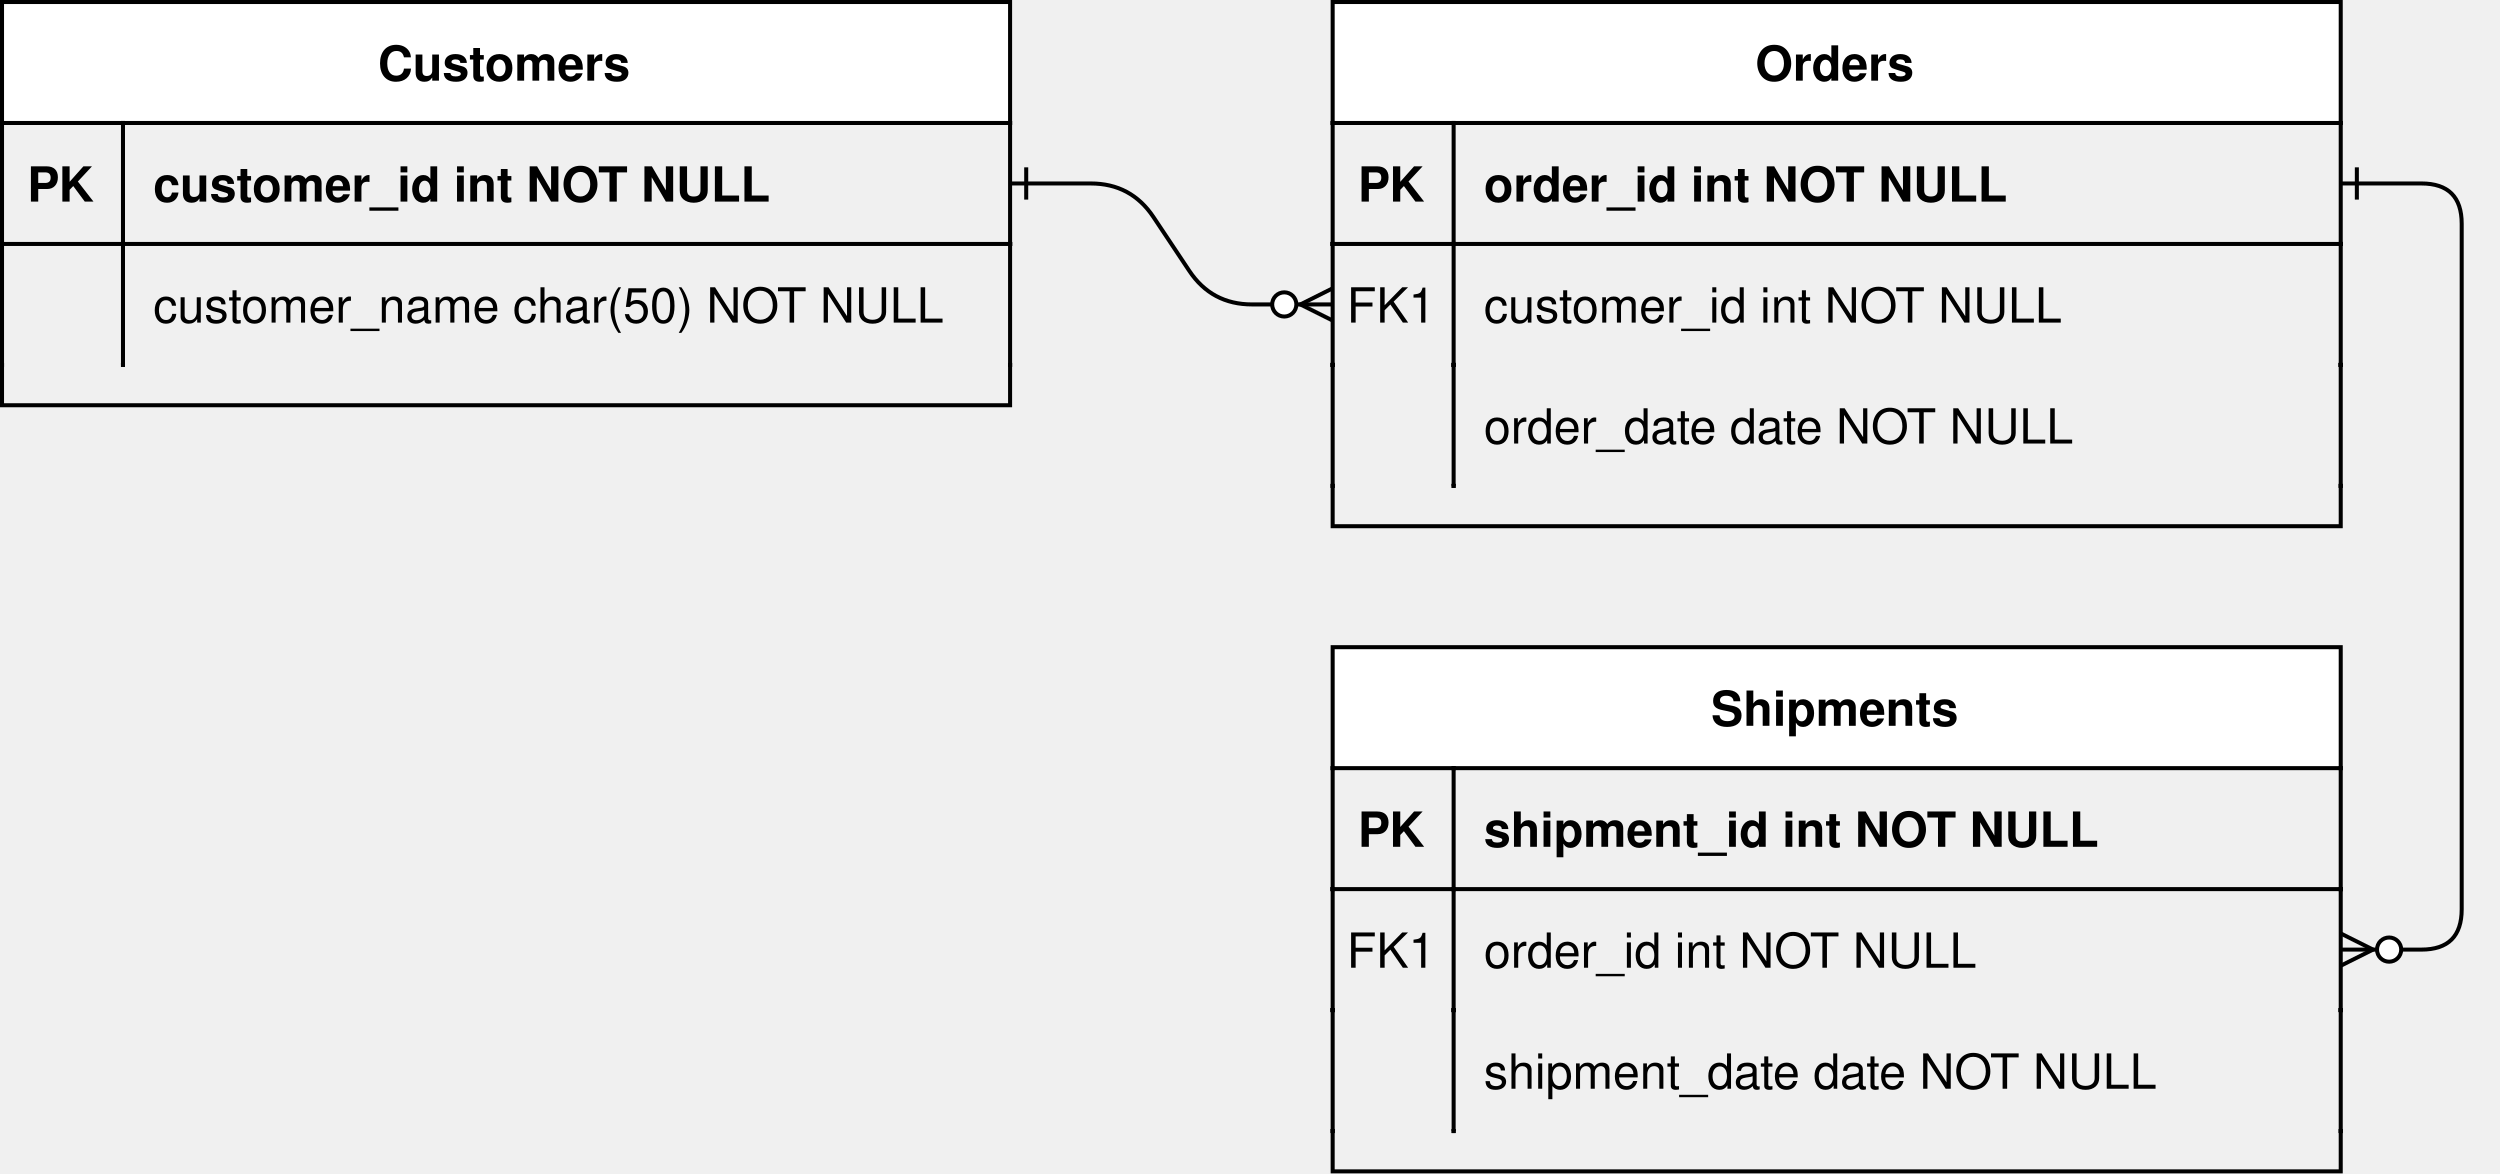
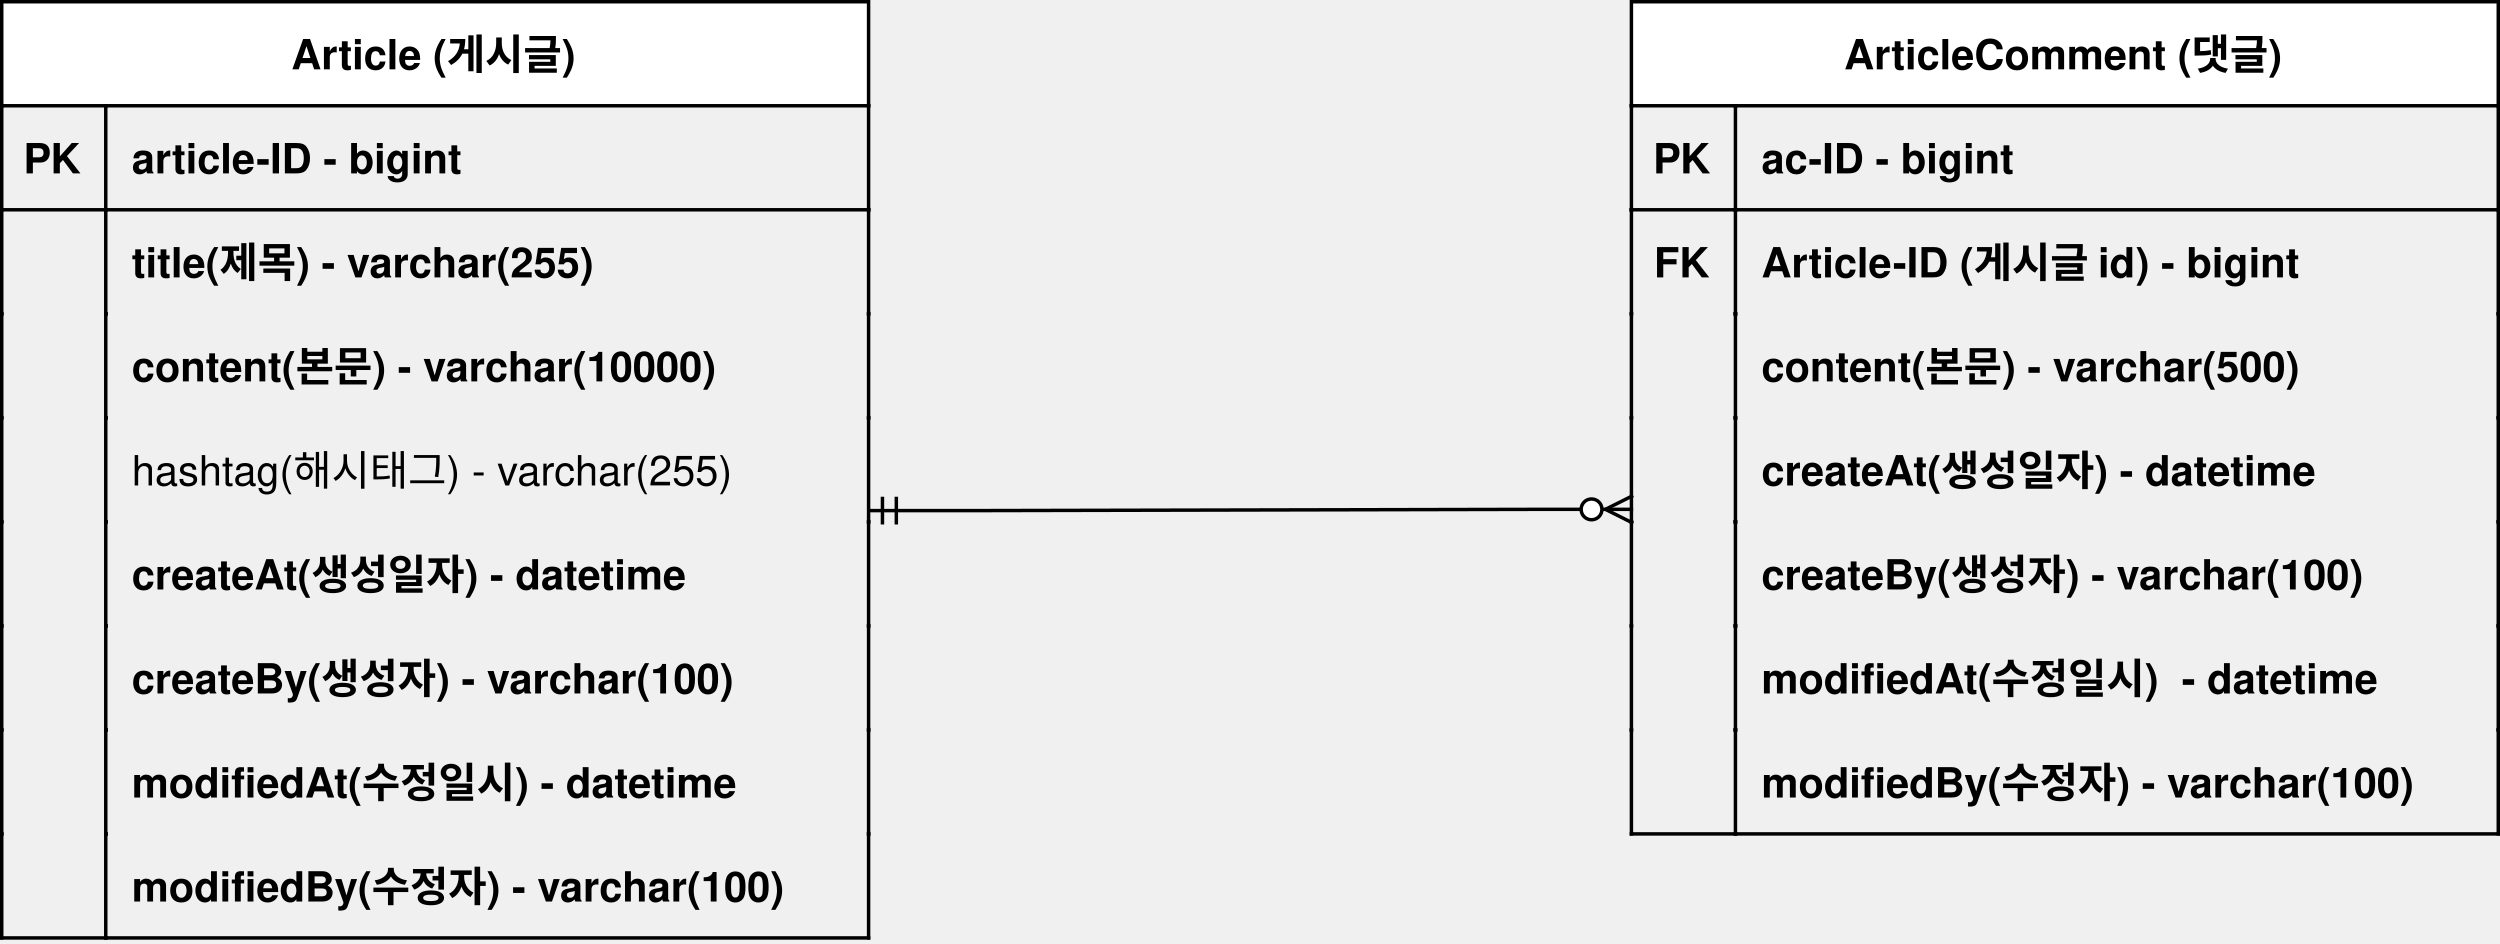
- <svg xmlns="http://www.w3.org/2000/svg" version="1.1" width="620px" height="291px" viewBox="-0.5 -0.5 620 291" content="&lt;mxfile host=&quot;app.diagrams.net&quot; modified=&quot;2022-12-19T08:00:37.873Z&quot; agent=&quot;5.0 (Windows NT 10.0; Win64; x64) AppleWebKit/537.36 (KHTML, like Gecko) Chrome/108.0.0.0 Safari/537.36&quot; etag=&quot;hxOKjT64-sS9iGFuTzIq&quot; version=&quot;20.7.4&quot; type=&quot;github&quot;&gt;&lt;diagram id=&quot;R2lEEEUBdFMjLlhIrx00&quot; name=&quot;Page-1&quot;&gt;7Vttb5s6GP01SHcfVoEJSfuxYckmLbmr2m77eOWCA9YIRsZ526+fDTaEOGlhd2m8JlLUwMMTg59zfGyfJpbrz9cfKcziKQlRYgE7XFvuBwsABwCXv4nIpowMbgZlIKI4lEl14AH/RDJoy+gChyhvJDJCEoazZjAgaYoC1ohBSsmqmTYjSfOuGYyQFngIYKJHv+OQxWX02rPr+CeEo1jd2bHllTlUyTKQxzAkq0YIrdmYpEw+4h2ic5iilPErU0h/IGp5o5gx0dNbC4z5ayayryJCogTBDOdXAZnzcJDzlPEMznEiyrzV0FA2xG/njizXp4Sw8mi+9lEisFIwlM80PnC1qgMV7bb4gP9+uZn8sFn6aeV+Y9NpdDd4ei9bWcJkIesra8M2quAo5PWXp/xWmG3uUQIZJumovjJEaXgr0OVJo/ufiJJHMoUp7/wwZ5Cy+hpJZfoY88dzPzgqRZ7b/FzvmnzOnCxogJ7pD+hJSkIaIfZMYl8CHjbYJiv3EZE5YnTDE1Y1xyomxdv8UkFaFGXZZCmUTIqqBqt73BFcEEsOTLcn21HDUlFSNVF2XX5qG+adhno7DfV3GypLozXED7Y6XocKFnVhFHhjlHJbMsoZGEapnt1kgnP9u5TqNxsCtveqlNIZ9YWGiOYar7iiZ+KQwaeCQQUJ5BTmChbwSYlBnHL9LVkSkCSBWY6L9DIS4yScwA1ZMNWQOhvO8BqF9+UMJnI5/ya8sVxSTMwFitXiMkxwlPLjgFNO3HFIUc6fZQJzJjMOknKJKEPrZ1mksPF2QFbDfYtlwNvHMtc+TKgGgl3hcl8WAAUU7zrDMLnnCwWYRgVmTUhEXUNKskc1+kQgE0RDdLRE5VRdFJ8PdZ8kRCCbloJQpBWd84b8xbvr21ee5fEH8Pm5U5/zl0inzCdpzijEBRyIA7VCAqwhI5m8T4Jm6jGoLKY4fiKM8Zn/EKzP0vplrCW2bktoj4ZsT0P27nMXbAnv6ywpVDvGYYjSckiKdSKs8d4D5d76VzXfBWN3ILbEw22NxxYA7mvW39PqT4QQ/sc/5APr1i5V+98vj+Lv18nEqpa6JsGjdLHMHeYZDHAaTcpP9nfw846B39o6OJ7Aa+LZP2el3L8q+zNK2T+1Ug40ZMefnS7gvtJYbAlAvzUAp5LGa63gwSLnfS7VEeyRRuOweFEX/zhYpujgzUUHj6ODN6fWQeUa/ia0ZqngTevyn0oFHd3PK1eIIWSIx+XbWchge7RMkUFH3zk/xDibF6J18To0rwNct5S343kdjr4lPqOpq8Pm2mm/OzPF7XD07fZbsjsq6ho8nekb5FwK4sXz6AqiMbOcvjc+I8nssNzsLpkntz0cfRv+V/seFVcN1kh981yZwmdle3TAyhQpBP9vd3yRQoOdD6BvxQ0cfC3rXxHVXB1U5d23VjxD96MDYsaooW5/+NLDv9gf1tZXOzp/1cM+GmQX+6PlcPz77A/wtu0PYL79AXT746V/ap6T99EBQWOmuIv3cSy9PLn3AXTvw8DB2Lb+5hsfQDc+KnVM4Vys9IMY0n88+93ZLPpNskD4af3jlvKr4PUvktzRLw==&lt;/diagram&gt;&lt;/mxfile&gt;" resource="https://app.diagrams.net/?libs=general;er#HJuholee11%2Fproject-board%2Ffeature%252F%252310-domain%2Fdocument%2FERD.svg">
+ <svg xmlns="http://www.w3.org/2000/svg" version="1.1" width="721px" height="272px" viewBox="-0.5 -0.5 721 272" content="&lt;mxfile host=&quot;app.diagrams.net&quot; modified=&quot;2022-12-19T08:32:21.243Z&quot; agent=&quot;5.0 (Windows NT 10.0; Win64; x64) AppleWebKit/537.36 (KHTML, like Gecko) Chrome/108.0.0.0 Safari/537.36&quot; etag=&quot;ar9S_UdMKPG0AyIUb6zY&quot; version=&quot;20.7.4&quot; type=&quot;github&quot;&gt;&lt;diagram id=&quot;R2lEEEUBdFMjLlhIrx00&quot; name=&quot;Page-1&quot;&gt;7Z3vc6I4GMf/Gma6L9rhhyC+FLTbm+vedbo7s7cvU4mYOSBOSLe6f/0lkAiaYvFWpTXsuB3yEB8hzzd84EmihhOmq88ELBdfcAQTwzajleFMDNsejVz2lxvWpcGz7NIQExSVJqsyfEW/oDCawvqMIphvVaQYJxQtt40znGVwRrdsgBD8sl1tjpPtT12CGCqGrzOQqNbvKKKL0uq7ZmW/gyheyE+2TLEnBbKyMOQLEOGXLRNc0VucUXGID5CkIIMZZXu+APIvJIY7XVDKz3Rs2LfsNee1b2KM4wSCJcpvZjhl5lnOqtzOQYoS3sw1R4FwxD7OmRpOSDCm5Va6CmHCQyXDUB7TbcPeTTsQ7rfFG+4e7+K/1u4PE0bPIyezv3/7/P1aePkJkmfRvmNC0Yw1tm1eGdOxEdiGHxrT0PADYxQWFt/wzU+iCelaxoW15pJvUvDETUFOAaFCPo7JDEwQFKCMnbszsYpykoBljorqpWWBkugerPEzlY5kKZijFYweS/XwukxI98wZL3LnPA5fxcHw3SBBcca2Z6xx+CcGBObsWO5BTkUNceKQULhqbFFrEyfWnSBOISVrVkW8wROqET3J8kX5pdKlLXW5qGnSHgojEEKLN66r+LENEcIDwmkr4dwfp0eu/2CBCfrFo5OI1qzHrii/oDRhAr6DINoxBbi4kBQxQEkS4gTzAGc4g0qMeaWI4OU3QGJIhWGJkehwbsBerGVC88Y1XHasIStbVZm9eHVCQ5zllDAtcR+QhfQF8rAGFC+F0wTOpX8i2p1vP2FKWf88QADNnUZVhZCB01IFzqlE4CgiePizUQbsZCkCySO7VIMsTsqgFVduUAXtlci+2tab9t1t+N3uiVmzz5Pi4rtAUQSz34qH/Xo8agFwDmx/4axqlYO9gYRddzJAWQd5zqJcCermOP9/nAdKnEF57b7+gxXMa/b/CcW8l3QbfHktLusG+RLMUBbfl+/0dtThnksdq+beah9VLa3cnUEubs+GVmxQr1cnAoXXNSi89oo4z5UCRkj6Oz4lXD0pMVSCTBFN4BW/px+bxT19YIzHxnj0SUDjJyCzBSBXtut+MkKb13rnAHlNKEfqwg2q0Y4efk+P1vQ4FTBGXQNjpBUwfD2BIRN9tSjz1A1rqyuOisDhGSDOjJBt7DLDMtm/5uTQ5fOiQTTa8cJSM4s9MM4NDMvumhhycEETZFgN8bh4Zqg5xwXIFxTEjBkTY+QawaA2iDAxfEeOJgxfoUjx5PEBGXJ84WjHDVdVUs+Ns3PD7ZobrprcvmRulKrXjxuumpSeEcg+ckyLBBXHxKTYGBisH7ENVgyK8ejR1BiZEhwRewtFKfyI0DhWoqpBQvoR5IC0dk+QUxGk7VyI0xFETXxfNEE8TQmiJqZLggTrJoLUwVHLW33IJ45jwaNBPfrB44AUdw+PE8FjM9e0u5FxNQd+0fAY6QkPT01SpzhCcwQj+QDiGyNfDpW7Ww8gRS6rfwB5U0TaMcQ7IOfdM+RUDBl0zpADMpkXwJBS9RoyRM1USobIRxCVIf0jSGv9aIcPSxWUWJMT4jQtVyMVMzF8JiSnX5FTV4kr43XwkpzBqTBg9fOu290N/OaanMHe24HOF+VYalb6wlflWJpOuLbUxDOY9Uty2khDP9b306rP8qi4Hw6dL8Sx1KzzbddwaPGweKxVUppOtJbXIPVGv6TFvvX3hW+xOufjUKUDEWmHFFvNafdIOTtSOl+qI6OuSfaxKS9w8QxRk8z7FutseCGTjq7eScc30kkaUeOA+bY9NU5Fje7X69gHZCsvARsN8bh4bKjZyH7e9XElpB1CvH6g4z0gpPOlO55eXyvjaTrM4anDHP3E66OpRz969CMh74EenS/b8fT6jhlP07EP+Q24vzPzWnw1Wf8gsl9K2qFk2I+AvAOUdL+IZ6jXEMhQ0yGQoToE0k/APqJ+9ONHi7EQGMVQtjlrVkTXjzABFOFsWu0pI1MCxLI5YmiaiL4Ps2jMfw2DFaePvyDB3/AXkK0ldqp9KciivwspEX7GUKIHrhD9Rzpj2z/Y9rV5Y5m+MExWtZqTda3wAAm7VSpmYZe2jDUY92XemKYtDT8Kg+/LcuWvKK3rpV2PZXvxRmrUoDDl+JnM4J5oyC8EohKXTRVb5PI3vwVSV9jGSIoI/tw+5D0yfsDFlBvZQQYSeAKAg13plqcq3lXJVnHk7jhydh2VTaE4elv/rFj93khZvfqNGGf6Hw==&lt;/diagram&gt;&lt;/mxfile&gt;" resource="https://app.diagrams.net/#HJuholee11%2Fproject-board%2Ffeature%252F%252310-domain%2Fdocument%2FERD.svg">
  <defs>
-     <clipPath id="mx-clip-330-30-30-30-0">
-       <rect x="330" y="30" width="30" height="30" />
-     </clipPath>
-     <clipPath id="mx-clip-366-30-214-30-0">
-       <rect x="366" y="30" width="214" height="30" />
-     </clipPath>
-     <clipPath id="mx-clip-330-60-30-30-0">
-       <rect x="330" y="60" width="30" height="30" />
-     </clipPath>
-     <clipPath id="mx-clip-366-60-214-30-0">
-       <rect x="366" y="60" width="214" height="30" />
-     </clipPath>
-     <clipPath id="mx-clip-366-90-214-30-0">
-       <rect x="366" y="90" width="214" height="30" />
-     </clipPath>
-     <clipPath id="mx-clip-330-190-30-30-0">
-       <rect x="330" y="190" width="30" height="30" />
-     </clipPath>
-     <clipPath id="mx-clip-366-190-214-30-0">
-       <rect x="366" y="190" width="214" height="30" />
-     </clipPath>
-     <clipPath id="mx-clip-330-220-30-30-0">
-       <rect x="330" y="220" width="30" height="30" />
-     </clipPath>
-     <clipPath id="mx-clip-366-220-214-30-0">
-       <rect x="366" y="220" width="214" height="30" />
-     </clipPath>
-     <clipPath id="mx-clip-366-250-214-30-0">
-       <rect x="366" y="250" width="214" height="30" />
-     </clipPath>
    <clipPath id="mx-clip-0-30-30-30-0">
      <rect x="0" y="30" width="30" height="30" />
    </clipPath>
    <clipPath id="mx-clip-36-30-214-30-0">
      <rect x="36" y="30" width="214" height="30" />
    </clipPath>
    <clipPath id="mx-clip-36-60-214-30-0">
      <rect x="36" y="60" width="214" height="30" />
    </clipPath>
+     <clipPath id="mx-clip-36-90-214-30-0">
+       <rect x="36" y="90" width="214" height="30" />
+     </clipPath>
+     <clipPath id="mx-clip-36-120-214-30-0">
+       <rect x="36" y="120" width="214" height="30" />
+     </clipPath>
+     <clipPath id="mx-clip-36-150-214-30-0">
+       <rect x="36" y="150" width="214" height="30" />
+     </clipPath>
+     <clipPath id="mx-clip-36-180-214-30-0">
+       <rect x="36" y="180" width="214" height="30" />
+     </clipPath>
+     <clipPath id="mx-clip-36-210-214-30-0">
+       <rect x="36" y="210" width="214" height="30" />
+     </clipPath>
+     <clipPath id="mx-clip-36-240-214-30-0">
+       <rect x="36" y="240" width="214" height="30" />
+     </clipPath>
+     <clipPath id="mx-clip-470-30-30-30-0">
+       <rect x="470" y="30" width="30" height="30" />
+     </clipPath>
+     <clipPath id="mx-clip-506-30-214-30-0">
+       <rect x="506" y="30" width="214" height="30" />
+     </clipPath>
+     <clipPath id="mx-clip-470-60-30-30-0">
+       <rect x="470" y="60" width="30" height="30" />
+     </clipPath>
+     <clipPath id="mx-clip-506-60-214-30-0">
+       <rect x="506" y="60" width="214" height="30" />
+     </clipPath>
+     <clipPath id="mx-clip-506-90-214-30-0">
+       <rect x="506" y="90" width="214" height="30" />
+     </clipPath>
+     <clipPath id="mx-clip-506-120-214-30-0">
+       <rect x="506" y="120" width="214" height="30" />
+     </clipPath>
+     <clipPath id="mx-clip-506-150-214-30-0">
+       <rect x="506" y="150" width="214" height="30" />
+     </clipPath>
+     <clipPath id="mx-clip-506-180-214-30-0">
+       <rect x="506" y="180" width="214" height="30" />
+     </clipPath>
+     <clipPath id="mx-clip-506-210-214-30-0">
+       <rect x="506" y="210" width="214" height="30" />
+     </clipPath>
  </defs>
  <g>
-     <path d="M 250 45 L 270 45 Q 280 45 285.55 53.32 L 294.45 66.68 Q 300 75 310 75 L 330 75" fill="none" stroke="rgb(0, 0, 0)" stroke-miterlimit="10" pointer-events="stroke" />
-     <path d="M 254 41 L 254 49" fill="none" stroke="rgb(0, 0, 0)" stroke-miterlimit="10" pointer-events="all" />
-     <ellipse cx="318" cy="75" rx="3" ry="3" fill="#ffffff" stroke="rgb(0, 0, 0)" pointer-events="all" />
-     <path d="M 330 71 L 322 75 L 330 79" fill="none" stroke="rgb(0, 0, 0)" stroke-miterlimit="10" pointer-events="all" />
-     <path d="M 580 45 L 600 45 Q 610 45 610 55 L 610 225 Q 610 235 600 235 L 580 235" fill="none" stroke="rgb(0, 0, 0)" stroke-miterlimit="10" pointer-events="stroke" />
-     <path d="M 584 41 L 584 49" fill="none" stroke="rgb(0, 0, 0)" stroke-miterlimit="10" pointer-events="all" />
-     <ellipse cx="592" cy="235" rx="3" ry="3" fill="#ffffff" stroke="rgb(0, 0, 0)" pointer-events="all" />
-     <path d="M 580 239 L 588 235 L 580 231" fill="none" stroke="rgb(0, 0, 0)" stroke-miterlimit="10" pointer-events="all" />
-     <path d="M 330 30 L 330 0 L 580 0 L 580 30" fill="rgb(255, 255, 255)" stroke="rgb(0, 0, 0)" stroke-miterlimit="10" pointer-events="all" />
-     <path d="M 330 30 L 330 130 L 580 130 L 580 30" fill="none" stroke="rgb(0, 0, 0)" stroke-miterlimit="10" pointer-events="none" />
-     <path d="M 330 30 L 580 30" fill="none" stroke="rgb(0, 0, 0)" stroke-miterlimit="10" pointer-events="none" />
-     <path d="M 360 30 L 360 60 L 360 90 L 360 120" fill="none" stroke="rgb(0, 0, 0)" stroke-miterlimit="10" pointer-events="none" />
+     <path d="M 0 30 L 0 0 L 250 0 L 250 30" fill="rgb(255, 255, 255)" stroke="rgb(0, 0, 0)" stroke-miterlimit="10" pointer-events="all" />
+     <path d="M 0 30 L 0 270 L 250 270 L 250 30" fill="none" stroke="rgb(0, 0, 0)" stroke-miterlimit="10" pointer-events="none" />
+     <path d="M 0 30 L 250 30" fill="none" stroke="rgb(0, 0, 0)" stroke-miterlimit="10" pointer-events="none" />
+     <path d="M 30 30 L 30 60 L 30 90 L 30 120 L 30 150 L 30 180 L 30 210 L 30 240 L 30 270" fill="none" stroke="rgb(0, 0, 0)" stroke-miterlimit="10" pointer-events="none" />
    <g fill="rgb(0, 0, 0)" font-family="Helvetica" font-weight="bold" pointer-events="none" text-anchor="middle" font-size="12px">
-       <text x="454.5" y="19.5">Orders</text>
-     </g>
-     <path d="M 330 30 M 580 30 M 580 60 L 330 60" fill="none" stroke="rgb(0, 0, 0)" stroke-linecap="square" stroke-miterlimit="10" pointer-events="none" />
-     <path d="M 330 30 M 360 30 M 360 60 M 330 60" fill="none" stroke="rgb(0, 0, 0)" stroke-linecap="square" stroke-miterlimit="10" pointer-events="none" />
-     <g fill="rgb(0, 0, 0)" font-family="Helvetica" font-weight="bold" pointer-events="none" clip-path="url(#mx-clip-330-30-30-30-0)" text-anchor="middle" font-size="12px">
-       <text x="344.5" y="49.5">PK</text>
-     </g>
-     <path d="M 360 30 M 580 30 M 580 60 M 360 60" fill="none" stroke="rgb(0, 0, 0)" stroke-linecap="square" stroke-miterlimit="10" pointer-events="none" />
-     <g fill="rgb(0, 0, 0)" font-family="Helvetica" font-weight="bold" text-decoration="underline" pointer-events="none" clip-path="url(#mx-clip-366-30-214-30-0)" font-size="12px">
-       <text x="367.5" y="49.5">order_id int NOT NULL </text>
-     </g>
-     <path d="M 330 60 M 580 60 M 580 90 M 330 90" fill="none" stroke="rgb(0, 0, 0)" stroke-linecap="square" stroke-miterlimit="10" pointer-events="none" />
-     <path d="M 330 60 M 360 60 M 360 90 M 330 90" fill="none" stroke="rgb(0, 0, 0)" stroke-linecap="square" stroke-miterlimit="10" pointer-events="none" />
-     <g fill="rgb(0, 0, 0)" font-family="Helvetica" pointer-events="none" clip-path="url(#mx-clip-330-60-30-30-0)" text-anchor="middle" font-size="12px">
-       <text x="344.5" y="79.5">FK1</text>
-     </g>
-     <path d="M 360 60 M 580 60 M 580 90 M 360 90" fill="none" stroke="rgb(0, 0, 0)" stroke-linecap="square" stroke-miterlimit="10" pointer-events="none" />
-     <g fill="rgb(0, 0, 0)" font-family="Helvetica" pointer-events="none" clip-path="url(#mx-clip-366-60-214-30-0)" font-size="12px">
-       <text x="367.5" y="79.5">customer_id int NOT NULL</text>
-     </g>
-     <path d="M 330 90 M 580 90 M 580 120 M 330 120" fill="none" stroke="rgb(0, 0, 0)" stroke-linecap="square" stroke-miterlimit="10" pointer-events="none" />
-     <path d="M 330 90 M 360 90 M 360 120 M 330 120" fill="none" stroke="rgb(0, 0, 0)" stroke-linecap="square" stroke-miterlimit="10" pointer-events="none" />
-     <path d="M 360 90 M 580 90 M 580 120 M 360 120" fill="none" stroke="rgb(0, 0, 0)" stroke-linecap="square" stroke-miterlimit="10" pointer-events="none" />
-     <g fill="rgb(0, 0, 0)" font-family="Helvetica" pointer-events="none" clip-path="url(#mx-clip-366-90-214-30-0)" font-size="12px">
-       <text x="367.5" y="109.5">order_date date NOT NULL</text>
-     </g>
-     <path d="M 330 190 L 330 160 L 580 160 L 580 190" fill="rgb(255, 255, 255)" stroke="rgb(0, 0, 0)" stroke-miterlimit="10" pointer-events="none" />
-     <path d="M 330 190 L 330 290 L 580 290 L 580 190" fill="none" stroke="rgb(0, 0, 0)" stroke-miterlimit="10" pointer-events="none" />
-     <path d="M 330 190 L 580 190" fill="none" stroke="rgb(0, 0, 0)" stroke-miterlimit="10" pointer-events="none" />
-     <path d="M 360 190 L 360 220 L 360 250 L 360 280" fill="none" stroke="rgb(0, 0, 0)" stroke-miterlimit="10" pointer-events="none" />
-     <g fill="rgb(0, 0, 0)" font-family="Helvetica" font-weight="bold" pointer-events="none" text-anchor="middle" font-size="12px">
-       <text x="454.5" y="179.5">Shipments</text>
-     </g>
-     <path d="M 330 190 M 580 190 M 580 220 L 330 220" fill="none" stroke="rgb(0, 0, 0)" stroke-linecap="square" stroke-miterlimit="10" pointer-events="none" />
-     <path d="M 330 190 M 360 190 M 360 220 M 330 220" fill="none" stroke="rgb(0, 0, 0)" stroke-linecap="square" stroke-miterlimit="10" pointer-events="none" />
-     <g fill="rgb(0, 0, 0)" font-family="Helvetica" font-weight="bold" pointer-events="none" clip-path="url(#mx-clip-330-190-30-30-0)" text-anchor="middle" font-size="12px">
-       <text x="344.5" y="209.5">PK</text>
-     </g>
-     <path d="M 360 190 M 580 190 M 580 220 M 360 220" fill="none" stroke="rgb(0, 0, 0)" stroke-linecap="square" stroke-miterlimit="10" pointer-events="none" />
-     <g fill="rgb(0, 0, 0)" font-family="Helvetica" font-weight="bold" text-decoration="underline" pointer-events="none" clip-path="url(#mx-clip-366-190-214-30-0)" font-size="12px">
-       <text x="367.5" y="209.5">shipment_id int NOT NULL </text>
-     </g>
-     <path d="M 330 220 M 580 220 M 580 250 M 330 250" fill="none" stroke="rgb(0, 0, 0)" stroke-linecap="square" stroke-miterlimit="10" pointer-events="none" />
-     <path d="M 330 220 M 360 220 M 360 250 M 330 250" fill="none" stroke="rgb(0, 0, 0)" stroke-linecap="square" stroke-miterlimit="10" pointer-events="none" />
-     <g fill="rgb(0, 0, 0)" font-family="Helvetica" pointer-events="none" clip-path="url(#mx-clip-330-220-30-30-0)" text-anchor="middle" font-size="12px">
-       <text x="344.5" y="239.5">FK1</text>
-     </g>
-     <path d="M 360 220 M 580 220 M 580 250 M 360 250" fill="none" stroke="rgb(0, 0, 0)" stroke-linecap="square" stroke-miterlimit="10" pointer-events="none" />
-     <g fill="rgb(0, 0, 0)" font-family="Helvetica" pointer-events="none" clip-path="url(#mx-clip-366-220-214-30-0)" font-size="12px">
-       <text x="367.5" y="239.5">order_id int NOT NULL</text>
-     </g>
-     <path d="M 330 250 M 580 250 M 580 280 M 330 280" fill="none" stroke="rgb(0, 0, 0)" stroke-linecap="square" stroke-miterlimit="10" pointer-events="none" />
-     <path d="M 330 250 M 360 250 M 360 280 M 330 280" fill="none" stroke="rgb(0, 0, 0)" stroke-linecap="square" stroke-miterlimit="10" pointer-events="none" />
-     <path d="M 360 250 M 580 250 M 580 280 M 360 280" fill="none" stroke="rgb(0, 0, 0)" stroke-linecap="square" stroke-miterlimit="10" pointer-events="none" />
-     <g fill="rgb(0, 0, 0)" font-family="Helvetica" pointer-events="none" clip-path="url(#mx-clip-366-250-214-30-0)" font-size="12px">
-       <text x="367.5" y="269.5">shipment_date date NOT NULL</text>
-     </g>
-     <path d="M 0 30 L 0 0 L 250 0 L 250 30" fill="rgb(255, 255, 255)" stroke="rgb(0, 0, 0)" stroke-miterlimit="10" pointer-events="none" />
-     <path d="M 0 30 L 0 100 L 250 100 L 250 30" fill="none" stroke="rgb(0, 0, 0)" stroke-miterlimit="10" pointer-events="none" />
-     <path d="M 0 30 L 250 30" fill="none" stroke="rgb(0, 0, 0)" stroke-miterlimit="10" pointer-events="none" />
-     <path d="M 30 30 L 30 60 L 30 90" fill="none" stroke="rgb(0, 0, 0)" stroke-miterlimit="10" pointer-events="none" />
-     <g fill="rgb(0, 0, 0)" font-family="Helvetica" font-weight="bold" pointer-events="none" text-anchor="middle" font-size="12px">
-       <text x="124.5" y="19.5">Customers</text>
+       <text x="124.5" y="19.5">Article (게시글)</text>
    </g>
    <path d="M 0 30 M 250 30 M 250 60 L 0 60" fill="none" stroke="rgb(0, 0, 0)" stroke-linecap="square" stroke-miterlimit="10" pointer-events="none" />
    <path d="M 0 30 M 30 30 M 30 60 M 0 60" fill="none" stroke="rgb(0, 0, 0)" stroke-linecap="square" stroke-miterlimit="10" pointer-events="none" />
    <g fill="rgb(0, 0, 0)" font-family="Helvetica" font-weight="bold" pointer-events="none" clip-path="url(#mx-clip-0-30-30-30-0)" text-anchor="middle" font-size="12px">
      <text x="14.5" y="49.5">PK</text>
    </g>
    <path d="M 30 30 M 250 30 M 250 60 M 30 60" fill="none" stroke="rgb(0, 0, 0)" stroke-linecap="square" stroke-miterlimit="10" pointer-events="none" />
    <g fill="rgb(0, 0, 0)" font-family="Helvetica" font-weight="bold" text-decoration="underline" pointer-events="none" clip-path="url(#mx-clip-36-30-214-30-0)" font-size="12px">
-       <text x="37.5" y="49.5">customer_id int NOT NULL </text>
+       <text x="37.5" y="49.5">article-ID - bigint</text>
    </g>
-     <path d="M 0 60 M 250 60 M 250 90 M 0 90" fill="none" stroke="rgb(0, 0, 0)" stroke-linecap="square" stroke-miterlimit="10" pointer-events="none" />
    <path d="M 0 60 M 30 60 M 30 90 M 0 90" fill="none" stroke="rgb(0, 0, 0)" stroke-linecap="square" stroke-miterlimit="10" pointer-events="none" />
    <path d="M 30 60 M 250 60 M 250 90 M 30 90" fill="none" stroke="rgb(0, 0, 0)" stroke-linecap="square" stroke-miterlimit="10" pointer-events="none" />
-     <g fill="rgb(0, 0, 0)" font-family="Helvetica" pointer-events="none" clip-path="url(#mx-clip-36-60-214-30-0)" font-size="12px">
-       <text x="37.5" y="79.5">customer_name char(50) NOT NULL</text>
+     <g fill="rgb(0, 0, 0)" font-family="Helvetica" font-weight="bold" pointer-events="none" clip-path="url(#mx-clip-36-60-214-30-0)" font-size="12px">
+       <text x="37.5" y="79.5">title(제목) - varchar(255) </text>
    </g>
+     <path d="M 0 90 M 30 90 M 30 120 M 0 120" fill="none" stroke="rgb(0, 0, 0)" stroke-linecap="square" stroke-miterlimit="10" pointer-events="none" />
+     <path d="M 30 90 M 250 90 M 250 120 M 30 120" fill="none" stroke="rgb(0, 0, 0)" stroke-linecap="square" stroke-miterlimit="10" pointer-events="none" />
+     <g fill="rgb(0, 0, 0)" font-family="Helvetica" font-weight="bold" pointer-events="none" clip-path="url(#mx-clip-36-90-214-30-0)" font-size="12px">
+       <text x="37.5" y="109.5">content(본문) - varchar(10000)</text>
+     </g>
+     <path d="M 0 120 M 30 120 M 30 150 M 0 150" fill="none" stroke="rgb(0, 0, 0)" stroke-linecap="square" stroke-miterlimit="10" pointer-events="none" />
+     <path d="M 30 120 M 250 120 M 250 150 M 30 150" fill="none" stroke="rgb(0, 0, 0)" stroke-linecap="square" stroke-miterlimit="10" pointer-events="none" />
+     <g fill="rgb(0, 0, 0)" font-family="Helvetica" pointer-events="none" clip-path="url(#mx-clip-36-120-214-30-0)" font-size="12px">
+       <text x="37.5" y="139.5">hashtag(해시태그) - varchar(255)</text>
+     </g>
+     <path d="M 0 150 M 30 150 M 30 180 M 0 180" fill="none" stroke="rgb(0, 0, 0)" stroke-linecap="square" stroke-miterlimit="10" pointer-events="none" />
+     <path d="M 30 150 M 250 150 M 250 180 M 30 180" fill="none" stroke="rgb(0, 0, 0)" stroke-linecap="square" stroke-miterlimit="10" pointer-events="none" />
+     <g fill="rgb(0, 0, 0)" font-family="Helvetica" font-weight="bold" pointer-events="none" clip-path="url(#mx-clip-36-150-214-30-0)" font-size="12px">
+       <text x="37.5" y="169.5">createAt(생성일자) - datetime</text>
+     </g>
+     <path d="M 0 180 M 30 180 M 30 210 M 0 210" fill="none" stroke="rgb(0, 0, 0)" stroke-linecap="square" stroke-miterlimit="10" pointer-events="none" />
+     <path d="M 30 180 M 250 180 M 250 210 M 30 210" fill="none" stroke="rgb(0, 0, 0)" stroke-linecap="square" stroke-miterlimit="10" pointer-events="none" />
+     <g fill="rgb(0, 0, 0)" font-family="Helvetica" font-weight="bold" pointer-events="none" clip-path="url(#mx-clip-36-180-214-30-0)" font-size="12px">
+       <text x="37.5" y="199.5">createBy(생성자) - varchar(100)</text>
+     </g>
+     <path d="M 0 210 M 30 210 M 30 240 M 0 240" fill="none" stroke="rgb(0, 0, 0)" stroke-linecap="square" stroke-miterlimit="10" pointer-events="none" />
+     <path d="M 30 210 M 250 210 M 250 240 M 30 240" fill="none" stroke="rgb(0, 0, 0)" stroke-linecap="square" stroke-miterlimit="10" pointer-events="none" />
+     <g fill="rgb(0, 0, 0)" font-family="Helvetica" font-weight="bold" pointer-events="none" clip-path="url(#mx-clip-36-210-214-30-0)" font-size="12px">
+       <text x="37.5" y="229.5">modifiedAt(수정일시) - datetime</text>
+     </g>
+     <path d="M 0 240 M 30 240 M 30 270 M 0 270" fill="none" stroke="rgb(0, 0, 0)" stroke-linecap="square" stroke-miterlimit="10" pointer-events="none" />
+     <path d="M 30 240 M 250 240 M 250 270 M 30 270" fill="none" stroke="rgb(0, 0, 0)" stroke-linecap="square" stroke-miterlimit="10" pointer-events="none" />
+     <g fill="rgb(0, 0, 0)" font-family="Helvetica" font-weight="bold" pointer-events="none" clip-path="url(#mx-clip-36-240-214-30-0)" font-size="12px">
+       <text x="37.5" y="259.5">modifiedBy(수정자) - varchar(100)</text>
+     </g>
+     <path d="M 470 30 L 470 0 L 720 0 L 720 30" fill="rgb(255, 255, 255)" stroke="rgb(0, 0, 0)" stroke-miterlimit="10" pointer-events="none" />
+     <path d="M 470 30 L 470 240 L 720 240 L 720 30" fill="none" stroke="rgb(0, 0, 0)" stroke-miterlimit="10" pointer-events="none" />
+     <path d="M 470 30 L 720 30" fill="none" stroke="rgb(0, 0, 0)" stroke-miterlimit="10" pointer-events="none" />
+     <path d="M 500 30 L 500 60 L 500 90 L 500 120 L 500 150 L 500 180 L 500 210 L 500 240" fill="none" stroke="rgb(0, 0, 0)" stroke-miterlimit="10" pointer-events="none" />
+     <g fill="rgb(0, 0, 0)" font-family="Helvetica" font-weight="bold" pointer-events="none" text-anchor="middle" font-size="12px">
+       <text x="594.5" y="19.5">ArticleComment (댓글)</text>
+     </g>
+     <path d="M 470 30 M 720 30 M 720 60 L 470 60" fill="none" stroke="rgb(0, 0, 0)" stroke-linecap="square" stroke-miterlimit="10" pointer-events="none" />
+     <path d="M 470 30 M 500 30 M 500 60 M 470 60" fill="none" stroke="rgb(0, 0, 0)" stroke-linecap="square" stroke-miterlimit="10" pointer-events="none" />
+     <g fill="rgb(0, 0, 0)" font-family="Helvetica" font-weight="bold" pointer-events="none" clip-path="url(#mx-clip-470-30-30-30-0)" text-anchor="middle" font-size="12px">
+       <text x="484.5" y="49.5">PK</text>
+     </g>
+     <path d="M 500 30 M 720 30 M 720 60 M 500 60" fill="none" stroke="rgb(0, 0, 0)" stroke-linecap="square" stroke-miterlimit="10" pointer-events="none" />
+     <g fill="rgb(0, 0, 0)" font-family="Helvetica" font-weight="bold" text-decoration="underline" pointer-events="none" clip-path="url(#mx-clip-506-30-214-30-0)" font-size="12px">
+       <text x="507.5" y="49.5">ac-ID - bigint</text>
+     </g>
+     <path d="M 470 60 M 500 60 M 500 90 M 470 90" fill="none" stroke="rgb(0, 0, 0)" stroke-linecap="square" stroke-miterlimit="10" pointer-events="none" />
+     <g fill="rgb(0, 0, 0)" font-family="Helvetica" font-weight="bold" pointer-events="none" clip-path="url(#mx-clip-470-60-30-30-0)" text-anchor="middle" font-size="12px">
+       <text x="484.5" y="79.5">FK</text>
+     </g>
+     <path d="M 500 60 M 720 60 M 720 90 M 500 90" fill="none" stroke="rgb(0, 0, 0)" stroke-linecap="square" stroke-miterlimit="10" pointer-events="none" />
+     <g fill="rgb(0, 0, 0)" font-family="Helvetica" font-weight="bold" pointer-events="none" clip-path="url(#mx-clip-506-60-214-30-0)" font-size="12px">
+       <text x="507.5" y="79.5">Article-ID (게시글 id) - bigint</text>
+     </g>
+     <path d="M 470 90 M 500 90 M 500 120 M 470 120" fill="none" stroke="rgb(0, 0, 0)" stroke-linecap="square" stroke-miterlimit="10" pointer-events="none" />
+     <path d="M 500 90 M 720 90 M 720 120 M 500 120" fill="none" stroke="rgb(0, 0, 0)" stroke-linecap="square" stroke-miterlimit="10" pointer-events="none" />
+     <g fill="rgb(0, 0, 0)" font-family="Helvetica" font-weight="bold" pointer-events="none" clip-path="url(#mx-clip-506-90-214-30-0)" font-size="12px">
+       <text x="507.5" y="109.5">content(본문) - varchar(500)</text>
+     </g>
+     <path d="M 470 120 M 500 120 M 500 150 M 470 150" fill="none" stroke="rgb(0, 0, 0)" stroke-linecap="square" stroke-miterlimit="10" pointer-events="none" />
+     <path d="M 500 120 M 720 120 M 720 150 M 500 150" fill="none" stroke="rgb(0, 0, 0)" stroke-linecap="square" stroke-miterlimit="10" pointer-events="none" />
+     <g fill="rgb(0, 0, 0)" font-family="Helvetica" font-weight="bold" pointer-events="none" clip-path="url(#mx-clip-506-120-214-30-0)" font-size="12px">
+       <text x="507.5" y="139.5">createAt(생성일자) - datetime</text>
+     </g>
+     <path d="M 470 150 M 500 150 M 500 180 M 470 180" fill="none" stroke="rgb(0, 0, 0)" stroke-linecap="square" stroke-miterlimit="10" pointer-events="none" />
+     <path d="M 500 150 M 720 150 M 720 180 M 500 180" fill="none" stroke="rgb(0, 0, 0)" stroke-linecap="square" stroke-miterlimit="10" pointer-events="none" />
+     <g fill="rgb(0, 0, 0)" font-family="Helvetica" font-weight="bold" pointer-events="none" clip-path="url(#mx-clip-506-150-214-30-0)" font-size="12px">
+       <text x="507.5" y="169.5">createBy(생성자) - varchar(100)</text>
+     </g>
+     <path d="M 470 180 M 500 180 M 500 210 M 470 210" fill="none" stroke="rgb(0, 0, 0)" stroke-linecap="square" stroke-miterlimit="10" pointer-events="none" />
+     <path d="M 500 180 M 720 180 M 720 210 M 500 210" fill="none" stroke="rgb(0, 0, 0)" stroke-linecap="square" stroke-miterlimit="10" pointer-events="none" />
+     <g fill="rgb(0, 0, 0)" font-family="Helvetica" font-weight="bold" pointer-events="none" clip-path="url(#mx-clip-506-180-214-30-0)" font-size="12px">
+       <text x="507.5" y="199.5">modifiedAt(수정일시)  - datetime</text>
+     </g>
+     <path d="M 470 210 M 500 210 M 500 240 M 470 240" fill="none" stroke="rgb(0, 0, 0)" stroke-linecap="square" stroke-miterlimit="10" pointer-events="none" />
+     <path d="M 500 210 M 720 210 M 720 240 M 500 240" fill="none" stroke="rgb(0, 0, 0)" stroke-linecap="square" stroke-miterlimit="10" pointer-events="none" />
+     <g fill="rgb(0, 0, 0)" font-family="Helvetica" font-weight="bold" pointer-events="none" clip-path="url(#mx-clip-506-210-214-30-0)" font-size="12px">
+       <text x="507.5" y="229.5">modifiedBy(수정자) - varchar(100)</text>
+     </g>
+     <path d="M 250 146.76 L 280 146.76 L 440.5 146.4 L 470.5 146.4" fill="none" stroke="rgb(0, 0, 0)" stroke-miterlimit="10" pointer-events="none" />
+     <path d="M 254 142.76 L 254 150.76 M 258 142.76 L 258 150.76" fill="none" stroke="rgb(0, 0, 0)" stroke-miterlimit="10" pointer-events="none" />
+     <ellipse cx="458.5" cy="146.4" rx="3" ry="3" fill="#ffffff" stroke="rgb(0, 0, 0)" pointer-events="none" />
+     <path d="M 470.5 142.4 L 462.5 146.4 L 470.5 150.4" fill="none" stroke="rgb(0, 0, 0)" stroke-miterlimit="10" pointer-events="none" />
  </g>
</svg>
